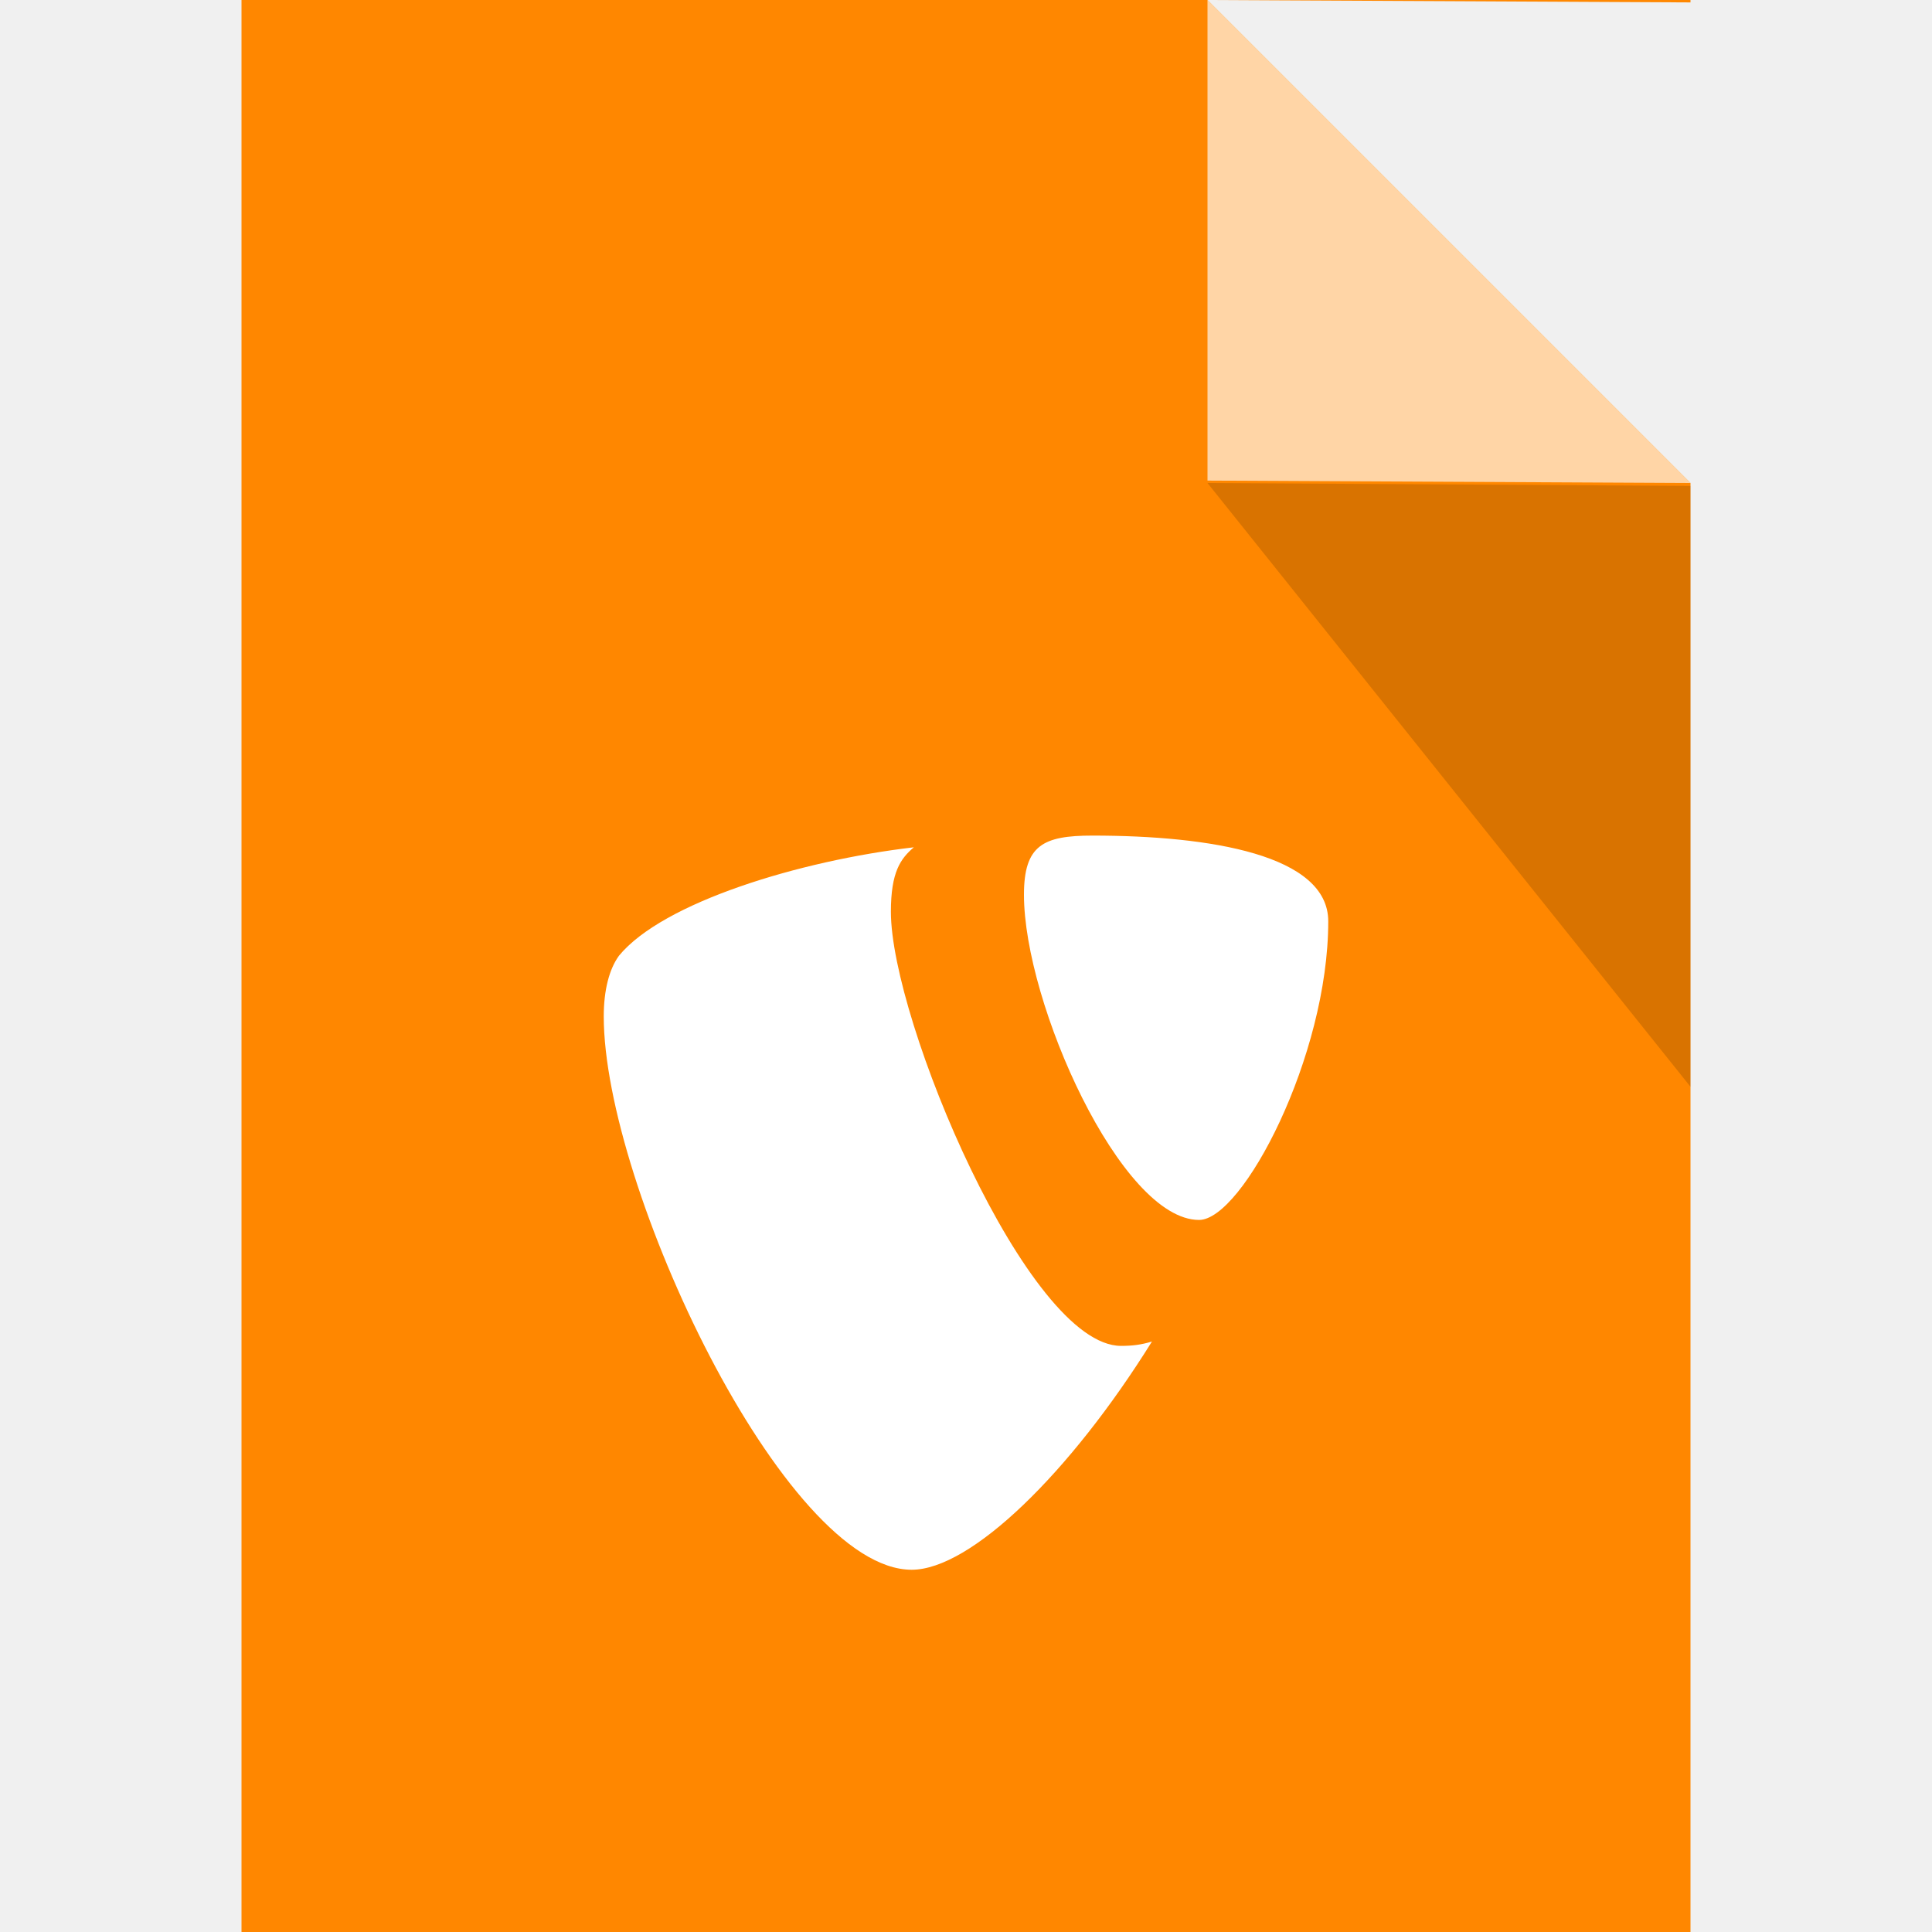
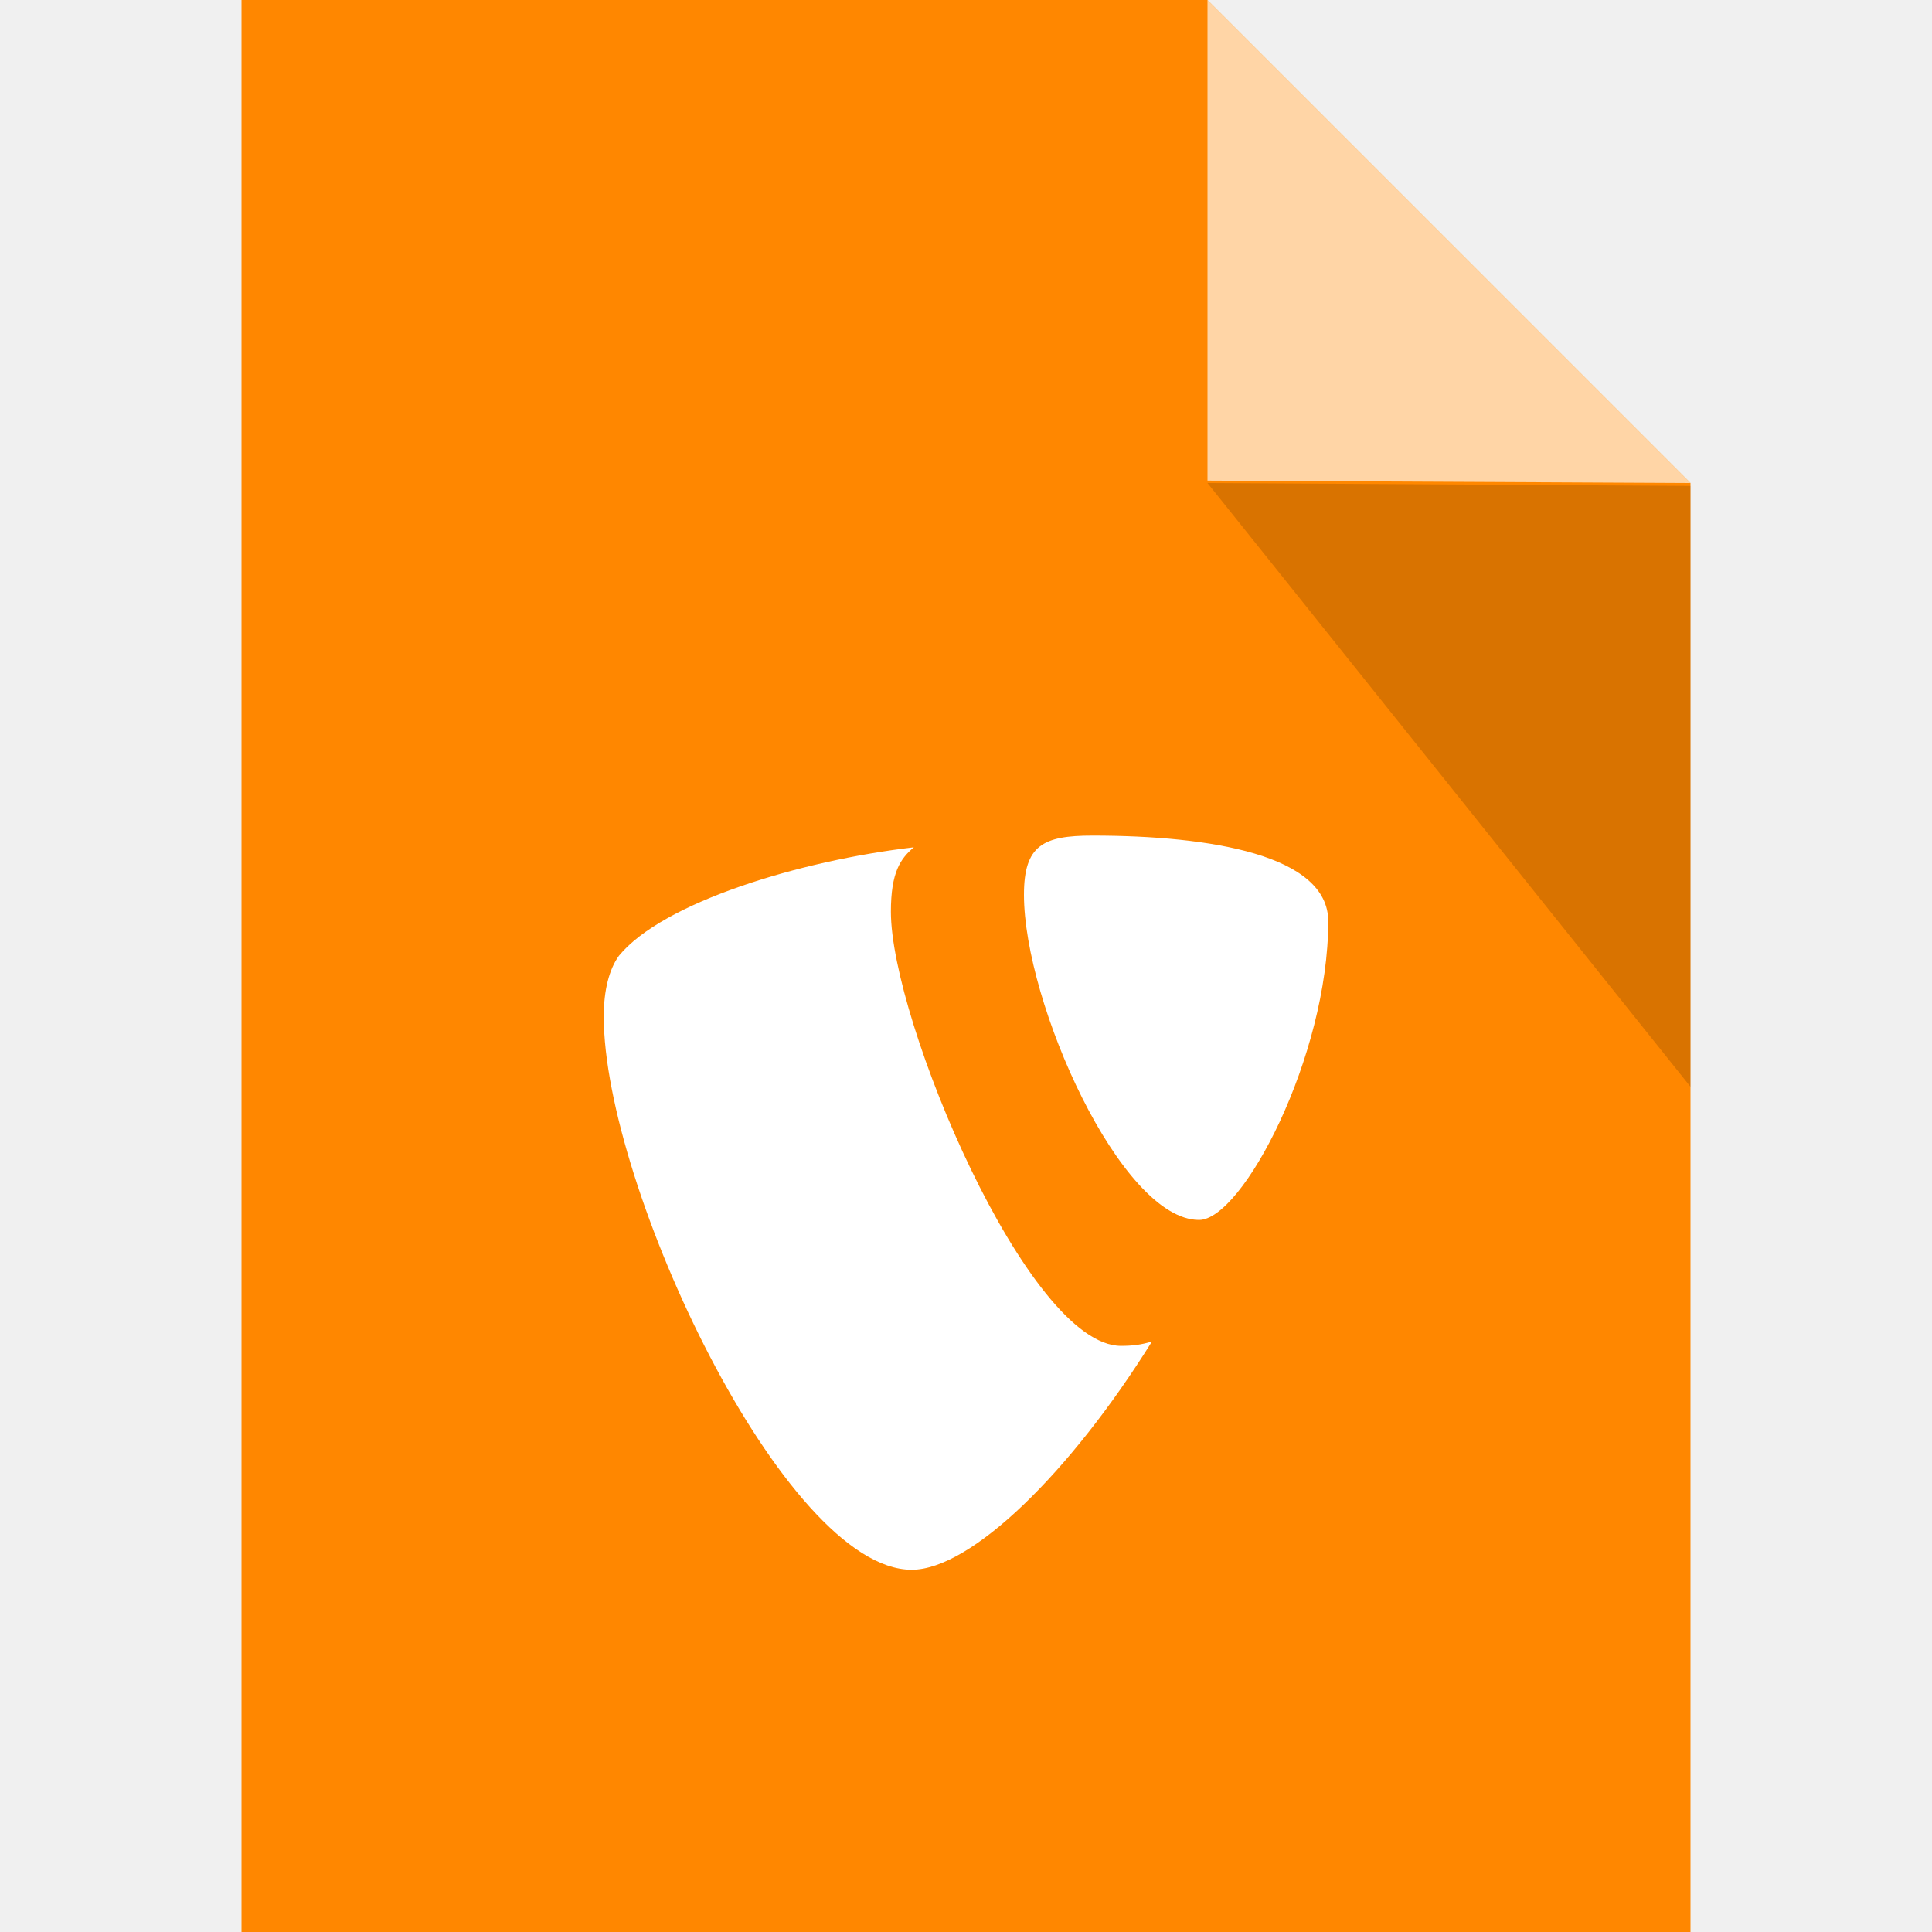
<svg xmlns="http://www.w3.org/2000/svg" width="16" height="16" viewBox="0 0 16 16">
-   <path d="M2 0v16h12V4l-4-4H2zm8 0l4 .02V0h-4z" fill="#ff8700" />
+   <path d="M2 0v16h12V4l-4-4zm8 0z" fill="#ff8700" />
  <path d="M10 3.98V0l4 4z" fill="#fff" opacity=".65" />
  <path d="M14 4.024V9l-4-5z" opacity=".15" />
  <g fill="#fff">
    <path d="M9.54 11.11c-.09.027-.162.036-.256.036-.772 0-1.906-2.697-1.906-3.595 0-.33.08-.44.19-.534-.946.11-2.08.457-2.442.898-.08.11-.126.283-.126.503C5 9.82 6.496 13 7.55 13c.49 0 1.313-.803 1.99-1.89M9.047 6.92c.976 0 1.953.16 1.953.71 0 1.118-.71 2.473-1.07 2.473-.646 0-1.45-1.796-1.45-2.693 0-.41.158-.49.567-.49" />
  </g>
</svg>
